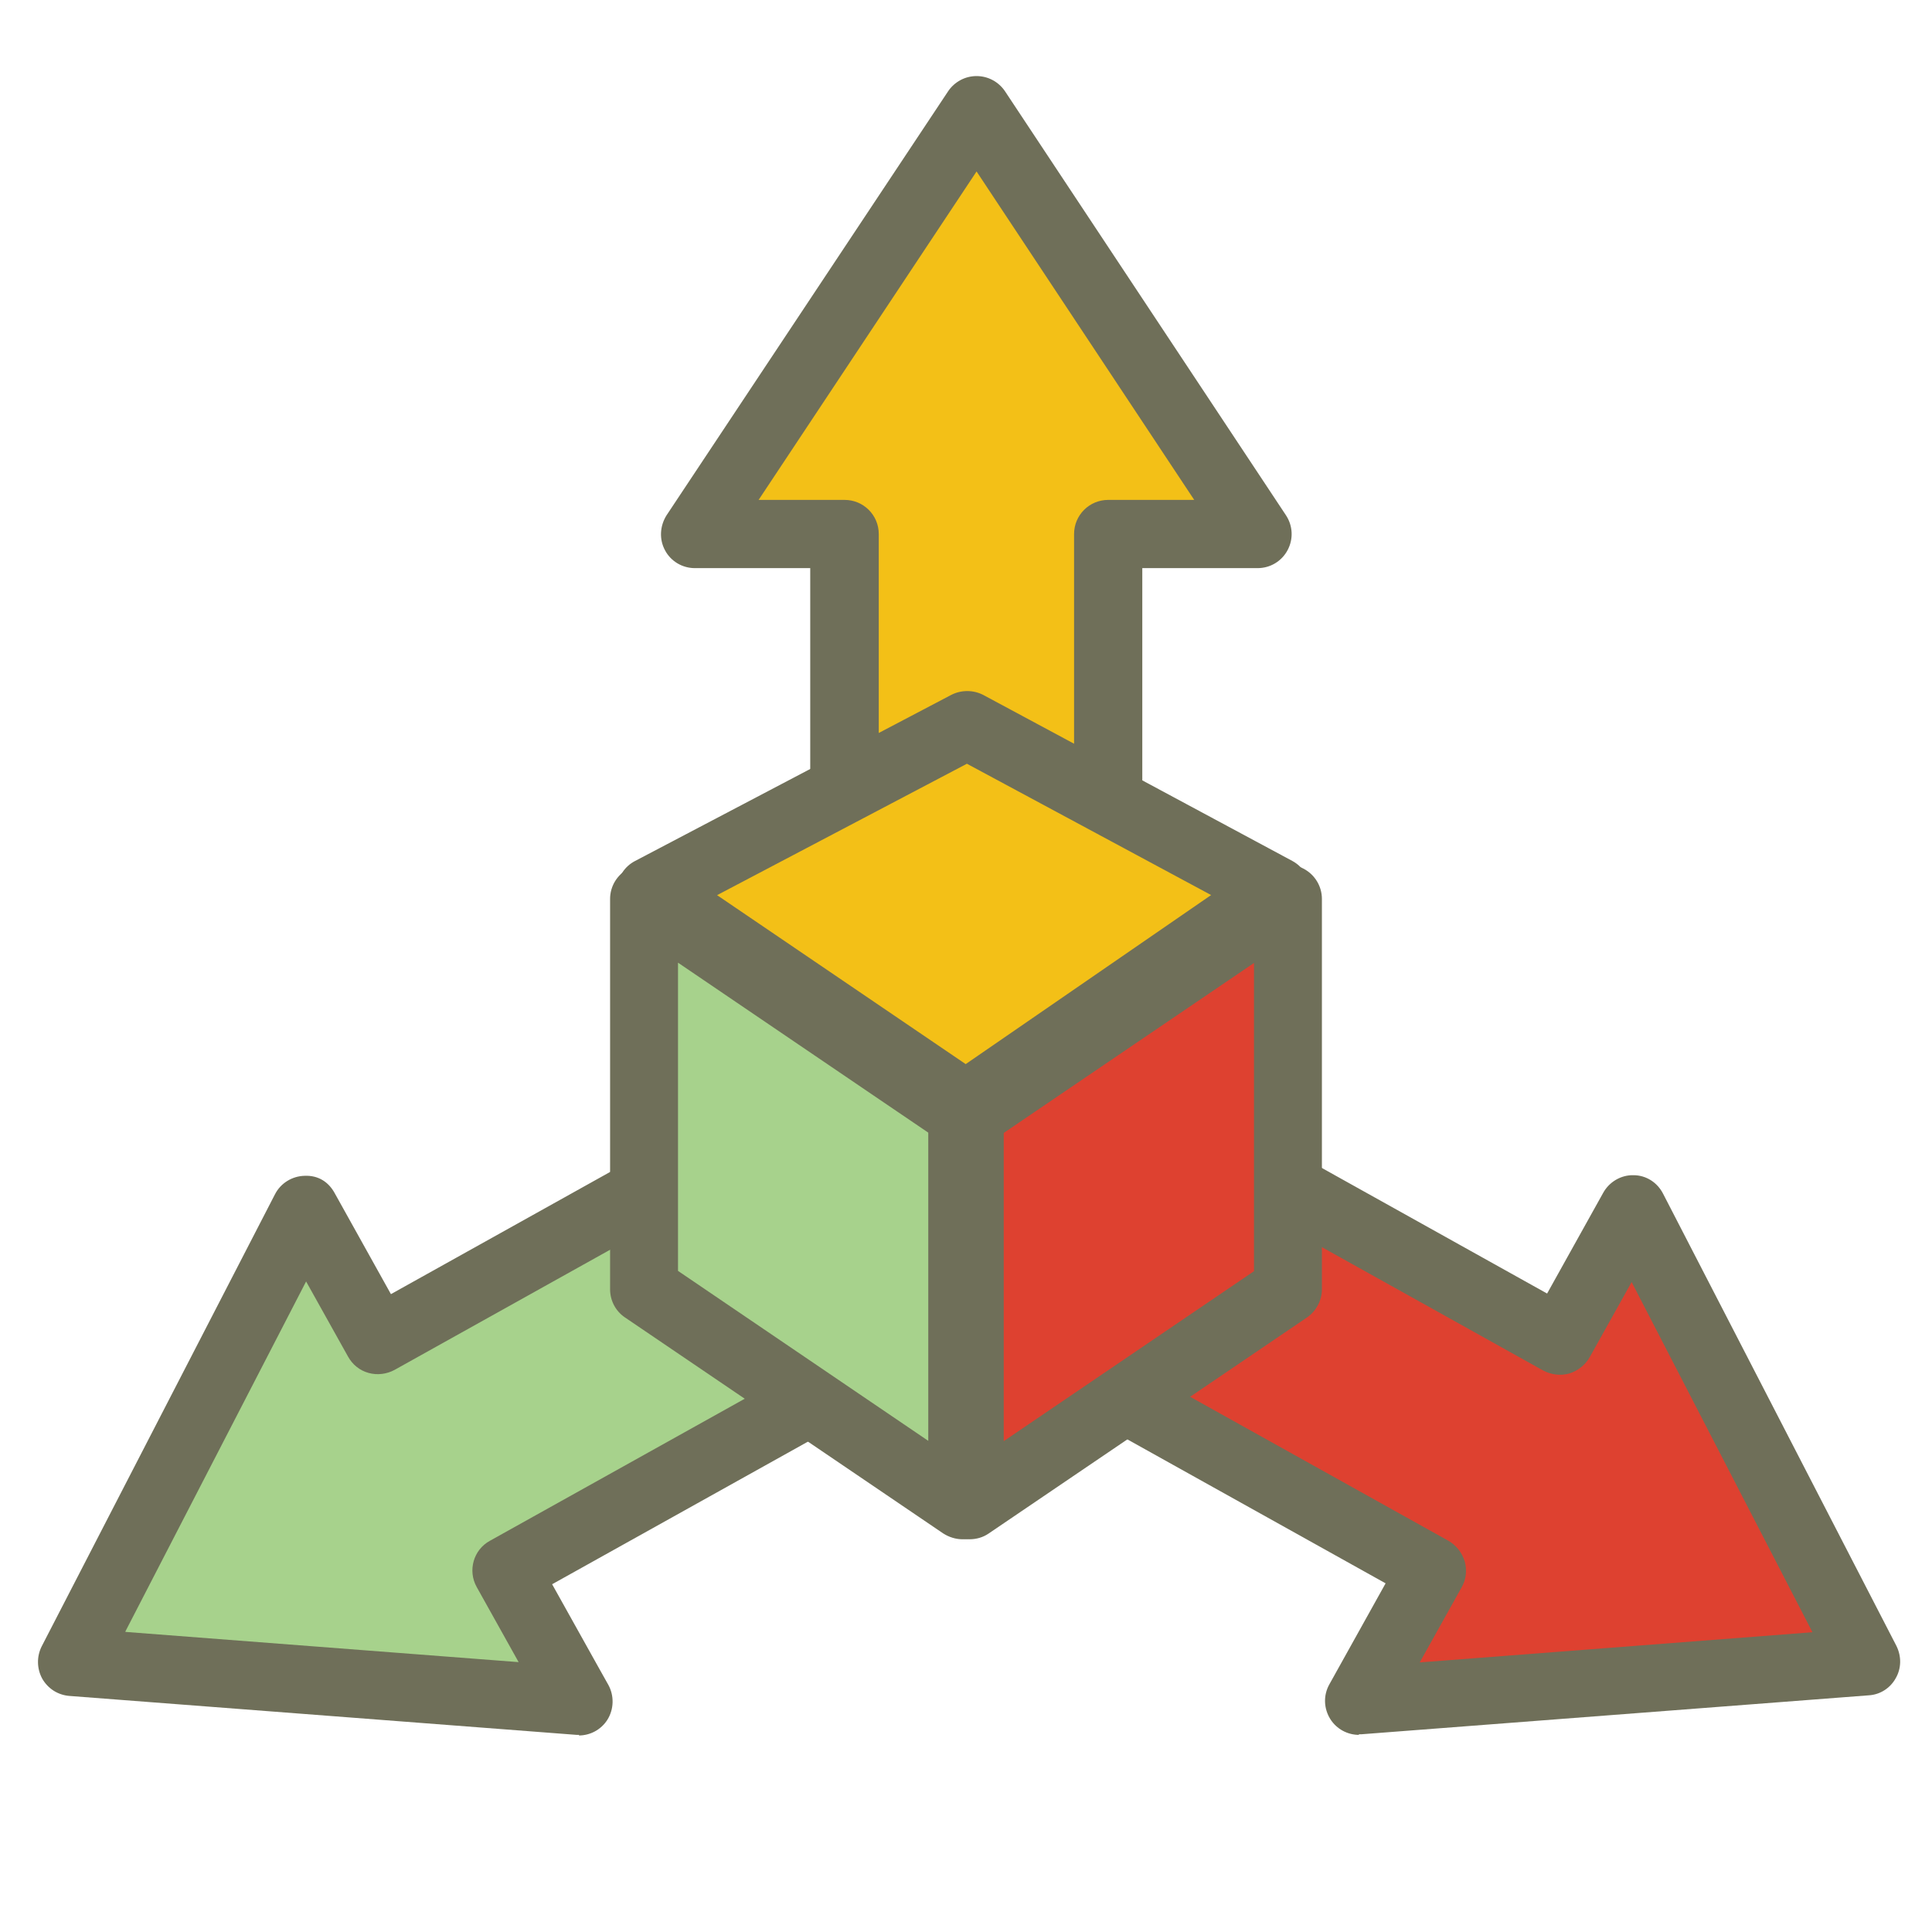
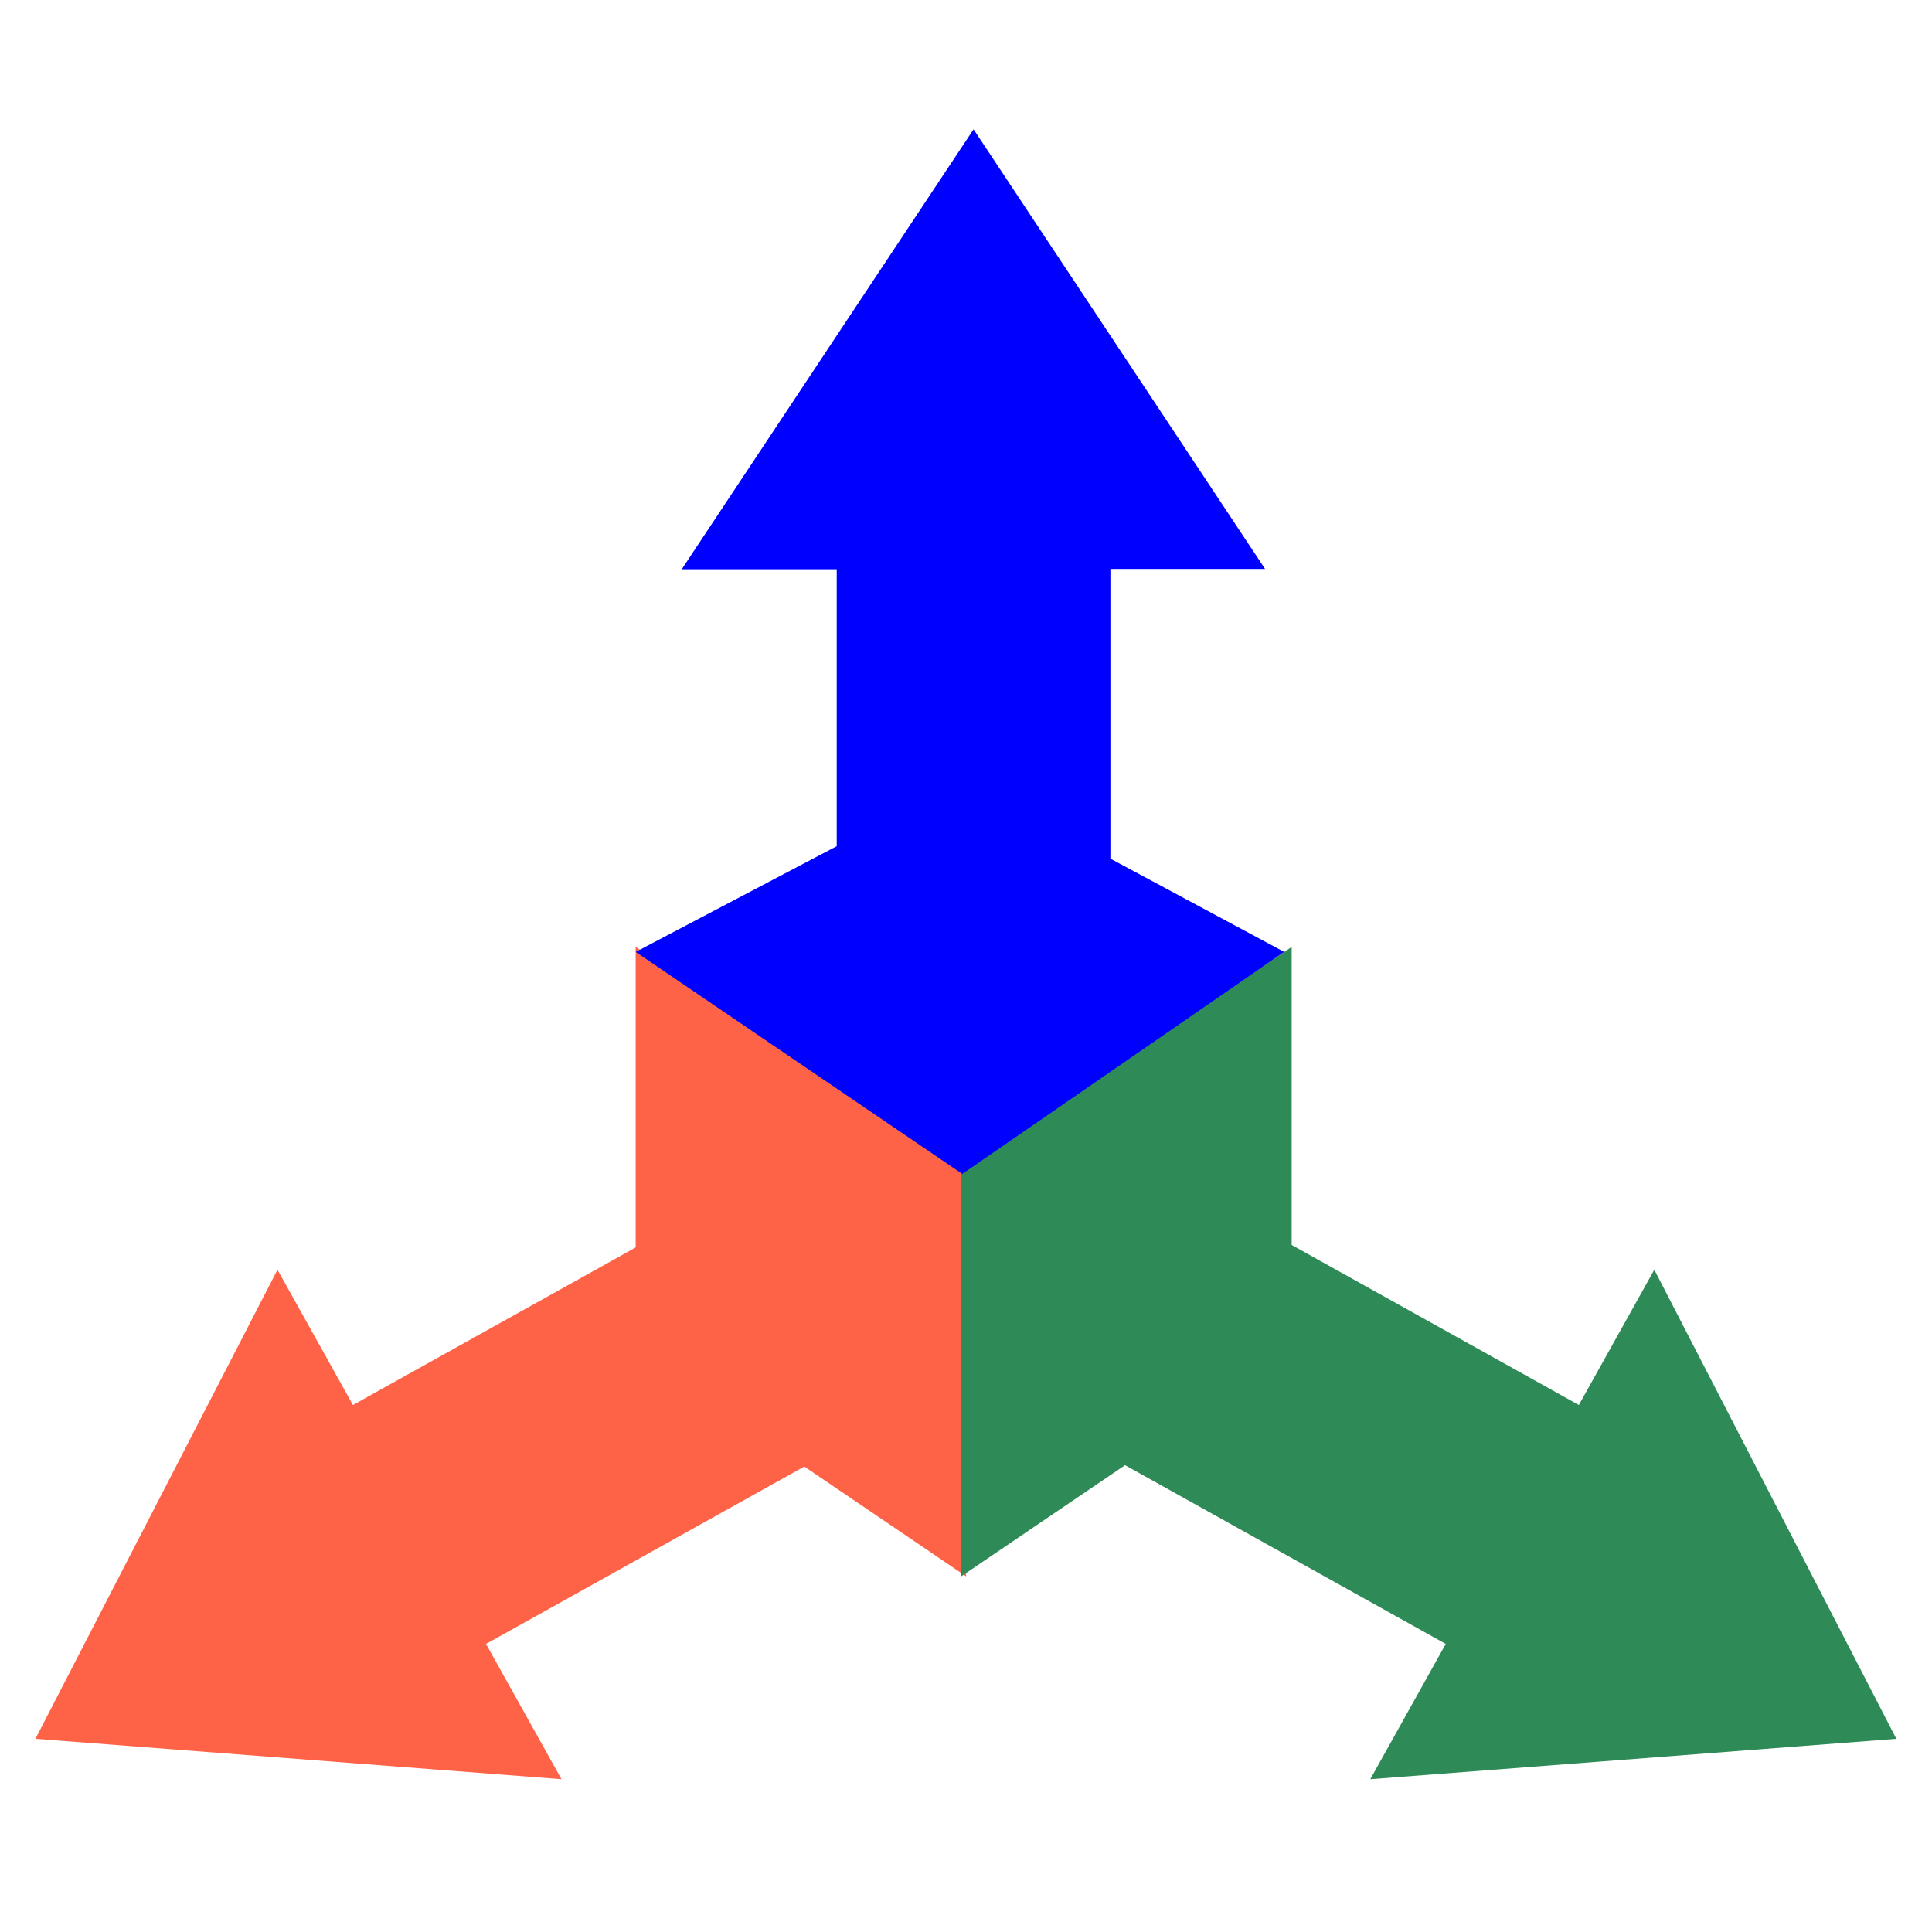
- <svg xmlns="http://www.w3.org/2000/svg" id="a" viewBox="0 0 64 64">
-   <g>
-     <path d="M41.66,17.69L32.35,3.65l-9.32,14.05h4.95v21.26h8.74V17.69h4.95Z" style="fill:#f3c017;" />
-     <path d="M36.71,40.07h-8.74c-.62,0-1.13-.5-1.13-1.13V18.82h-3.82c-.42,0-.8-.23-.99-.59-.2-.37-.17-.81,.05-1.16L31.41,3.02c.21-.31,.56-.5,.94-.5h0c.38,0,.73,.19,.94,.5l9.31,14.05c.23,.35,.25,.79,.05,1.16-.2,.37-.58,.59-.99,.59h-3.82v20.13c0,.62-.5,1.13-1.13,1.13Zm-7.61-2.25h6.48V17.69c0-.62,.5-1.13,1.13-1.13h2.85l-7.21-10.88-7.22,10.88h2.85c.62,0,1.13,.5,1.13,1.13v20.13Z" style="fill:#6f6f59;" />
-   </g>
-   <g>
-     <path d="M19.19,56.34l-16.8-1.29,7.73-14.98,2.41,4.32,18.57-10.35,4.25,7.63-18.57,10.35,2.41,4.32Z" style="fill:#a7d28c;" />
-     <path d="M19.19,57.47s-.06,0-.09,0l-16.8-1.29c-.38-.03-.71-.24-.9-.57-.18-.33-.19-.73-.02-1.07l7.73-14.98c.19-.37,.57-.6,.98-.61,.46-.02,.8,.21,1,.58l1.86,3.34,17.58-9.8c.54-.3,1.23-.11,1.53,.44l4.25,7.63c.15,.26,.18,.57,.1,.86-.08,.29-.27,.53-.54,.68l-17.58,9.8c1.71,3.07,1.85,3.31,1.86,3.33,.2,.36,.19,.81-.03,1.16-.21,.33-.57,.52-.95,.52Zm-15.02-3.41l13.01,1c-.34-.61-.79-1.42-1.39-2.49-.3-.54-.11-1.23,.44-1.53l17.58-9.8-3.16-5.66-17.58,9.8c-.26,.14-.57,.18-.86,.1-.29-.08-.53-.27-.68-.54l-1.39-2.49-5.99,11.6Z" style="fill:#6f6f59;" />
-   </g>
-   <g>
-     <path d="M45.02,56.34l16.8-1.29-7.73-14.98-2.41,4.32-18.57-10.35-4.25,7.63,18.57,10.35-2.41,4.32Z" style="fill:#de4130;" />
-     <path d="M45.02,57.47c-.38,0-.74-.19-.95-.52-.22-.35-.24-.79-.03-1.16l1.86-3.34-17.58-9.8c-.54-.3-.74-.99-.44-1.53l4.25-7.63c.15-.26,.39-.45,.68-.54,.29-.08,.59-.05,.86,.1l17.58,9.8,1.86-3.34c.2-.36,.59-.59,1-.58,.42,0,.79,.24,.98,.61l7.73,14.98c.17,.34,.17,.74-.02,1.07-.18,.33-.52,.55-.9,.57l-16.8,1.29s-.06,0-.09,0Zm-14.62-16.23l17.58,9.8c.26,.15,.45,.39,.54,.68,.08,.29,.05,.6-.1,.86-.6,1.07-1.05,1.88-1.39,2.49l13.01-1-5.99-11.6-1.39,2.49c-.15,.26-.39,.45-.68,.54-.29,.08-.59,.04-.86-.1l-17.58-9.8-3.16,5.66Z" style="fill:#6f6f59;" />
-   </g>
-   <g>
-     <polygon points="31.88 49.86 21.33 42.7 21.33 29.76 31.88 36.92 31.88 49.86" style="fill:#a7d28c;" />
-     <path d="M31.88,50.99c-.22,0-.44-.07-.63-.19l-10.55-7.16c-.31-.21-.49-.56-.49-.93v-12.93c0-.42,.23-.8,.6-1,.37-.19,.82-.17,1.16,.06l10.55,7.16c.31,.21,.49,.56,.49,.93v12.93c0,.42-.23,.8-.6,1-.17,.09-.35,.13-.53,.13Zm-9.42-8.89l8.29,5.63v-10.21l-8.29-5.63v10.21Z" style="fill:#6f6f59;" />
-   </g>
-   <g>
-     <polygon points="32.12 49.86 42.67 42.7 42.67 29.76 32.12 36.92 32.12 49.86" style="fill:#de4130;" />
-     <path d="M32.12,50.99c-.18,0-.36-.04-.53-.13-.37-.2-.6-.58-.6-1v-12.93c0-.37,.19-.72,.49-.93l10.55-7.16c.35-.23,.79-.26,1.16-.06,.37,.2,.6,.58,.6,1v12.93c0,.37-.19,.72-.49,.93l-10.55,7.16c-.19,.13-.41,.19-.63,.19Zm1.13-13.46v10.21l8.29-5.63v-10.21l-8.29,5.63Z" style="fill:#6f6f59;" />
-   </g>
-   <g>
-     <polygon points="42.27 29.52 31.99 36.61 21.56 29.52 32.02 24.02 42.27 29.52" style="fill:#f3c017;" />
-     <path d="M31.99,37.74c-.22,0-.44-.07-.63-.2l-10.43-7.09c-.33-.22-.51-.6-.49-1,.02-.4,.25-.75,.6-.93l10.47-5.5c.33-.17,.73-.17,1.06,0l10.24,5.5c.35,.19,.57,.54,.59,.93,.02,.39-.16,.77-.49,.99l-10.28,7.09c-.19,.13-.42,.2-.64,.2Zm-8.24-8.09l8.24,5.6,8.13-5.6-8.09-4.35-8.27,4.35Z" style="fill:#6f6f59;" />
+ <svg xmlns="http://www.w3.org/2000/svg" viewBox="0 0 61.7 61.7">
+   <g id="a" transform="matrix(1, 0, 0, 1, -283.5327, -149.6098)">
+     <g transform="matrix(1, 0, 0, 1, 282.2742, 150.0898)">
+       <path d="M41.66,17.69L32.35,3.65l-9.32,14.05h4.95v21.26h8.74V17.69h4.95Z" style="fill: rgb(0, 0, 255);" />
+     </g>
+     <g transform="matrix(1, 0, 0, 1, 282.2742, 150.0898)">
+       <path d="M19.19,56.34l-16.8-1.29,7.73-14.98,2.41,4.32,18.57-10.35,4.25,7.63-18.57,10.35,2.41,4.32Z" style="fill: rgb(255, 99, 71);" />
+     </g>
+     <g transform="matrix(1, 0, 0, 1, 282.2742, 150.0898)">
+       <path d="M45.02,56.34l16.8-1.29-7.73-14.98-2.41,4.32-18.57-10.35-4.25,7.63,18.57,10.35-2.41,4.32Z" style="fill: rgb(46, 139, 87);" />
+     </g>
+     <g transform="matrix(1, 0, 0, 1, 282.2742, 150.0898)">
+       <polygon points="32.109 49.86 21.559 42.7 21.559 29.76 32.109 36.92 32.109 49.86" style="fill: rgb(255, 99, 71);" />
+     </g>
+     <g transform="matrix(1, 0, 0, 1, 282.2742, 150.0898)">
+       <polygon points="31.959 49.86 42.509 42.7 42.509 29.76 31.959 36.92 31.959 49.86" style="fill: rgb(46, 139, 87);" />
+     </g>
+     <g transform="matrix(1, 0, 0, 1, 282.2742, 150.0898)">
+       <polygon points="42.27 29.92 31.99 37.01 21.56 29.92 32.02 24.42 42.27 29.92" style="fill: rgb(0, 0, 255);" />
+     </g>
  </g>
</svg>
